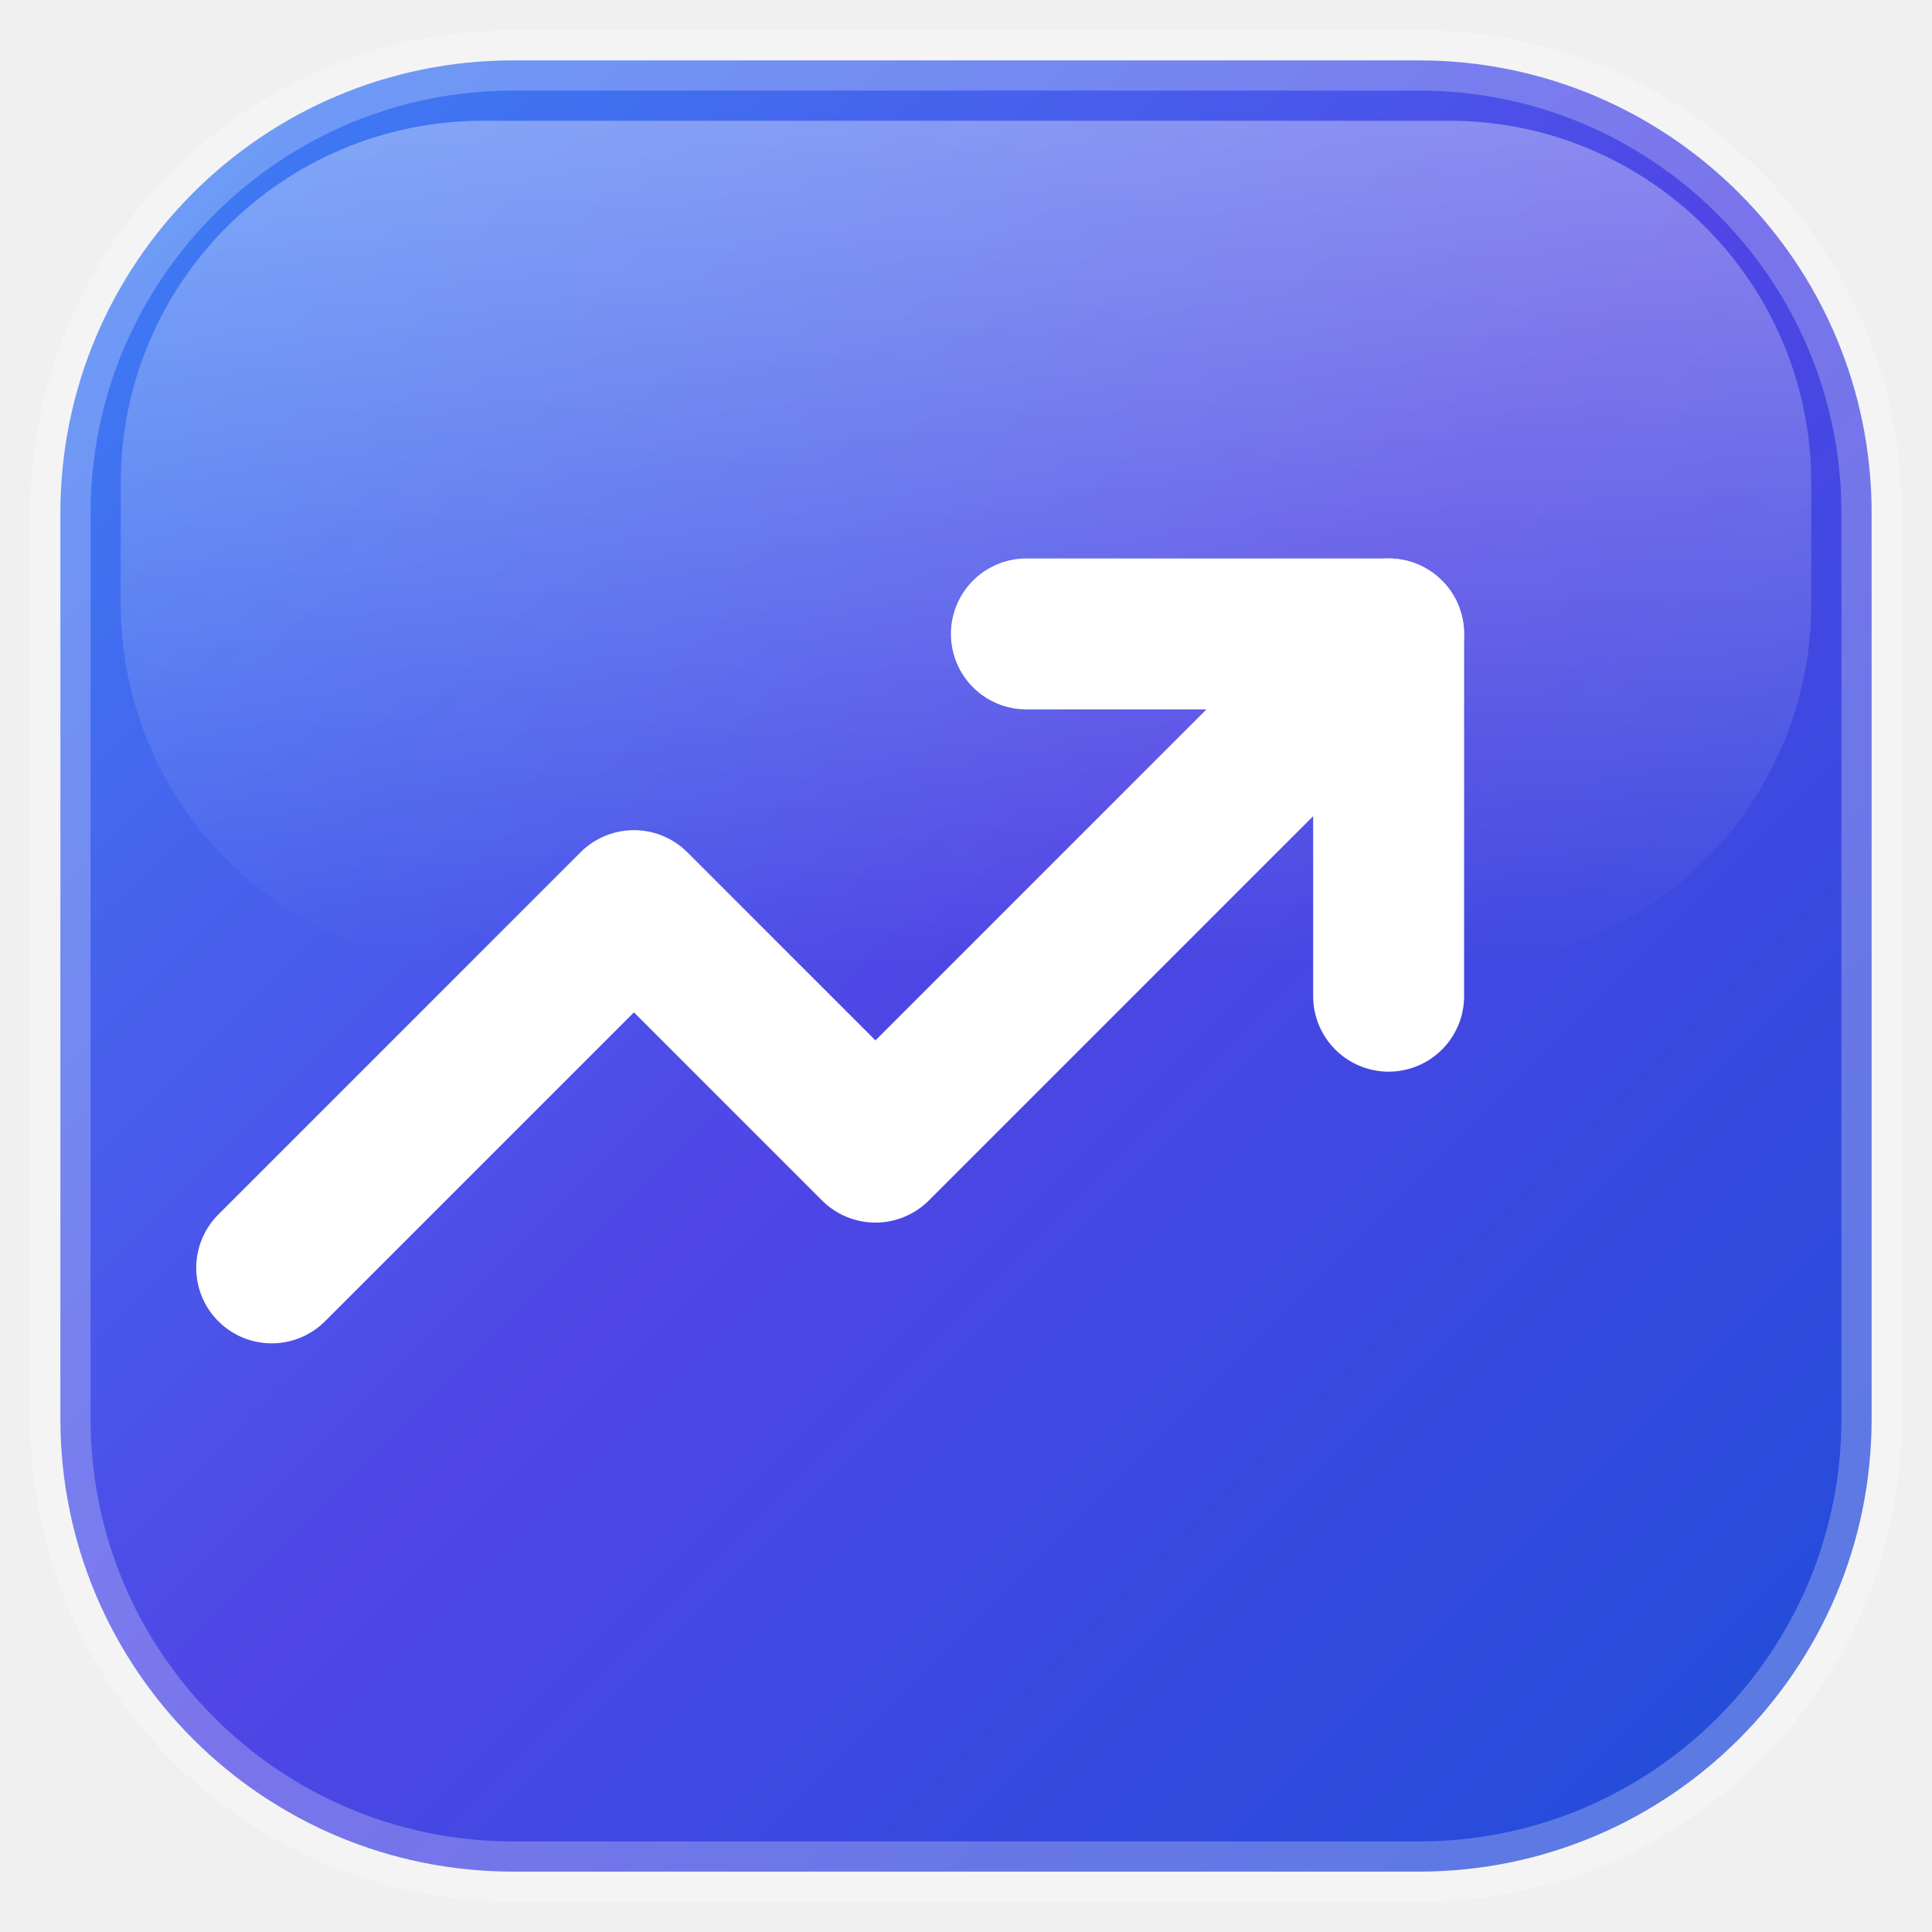
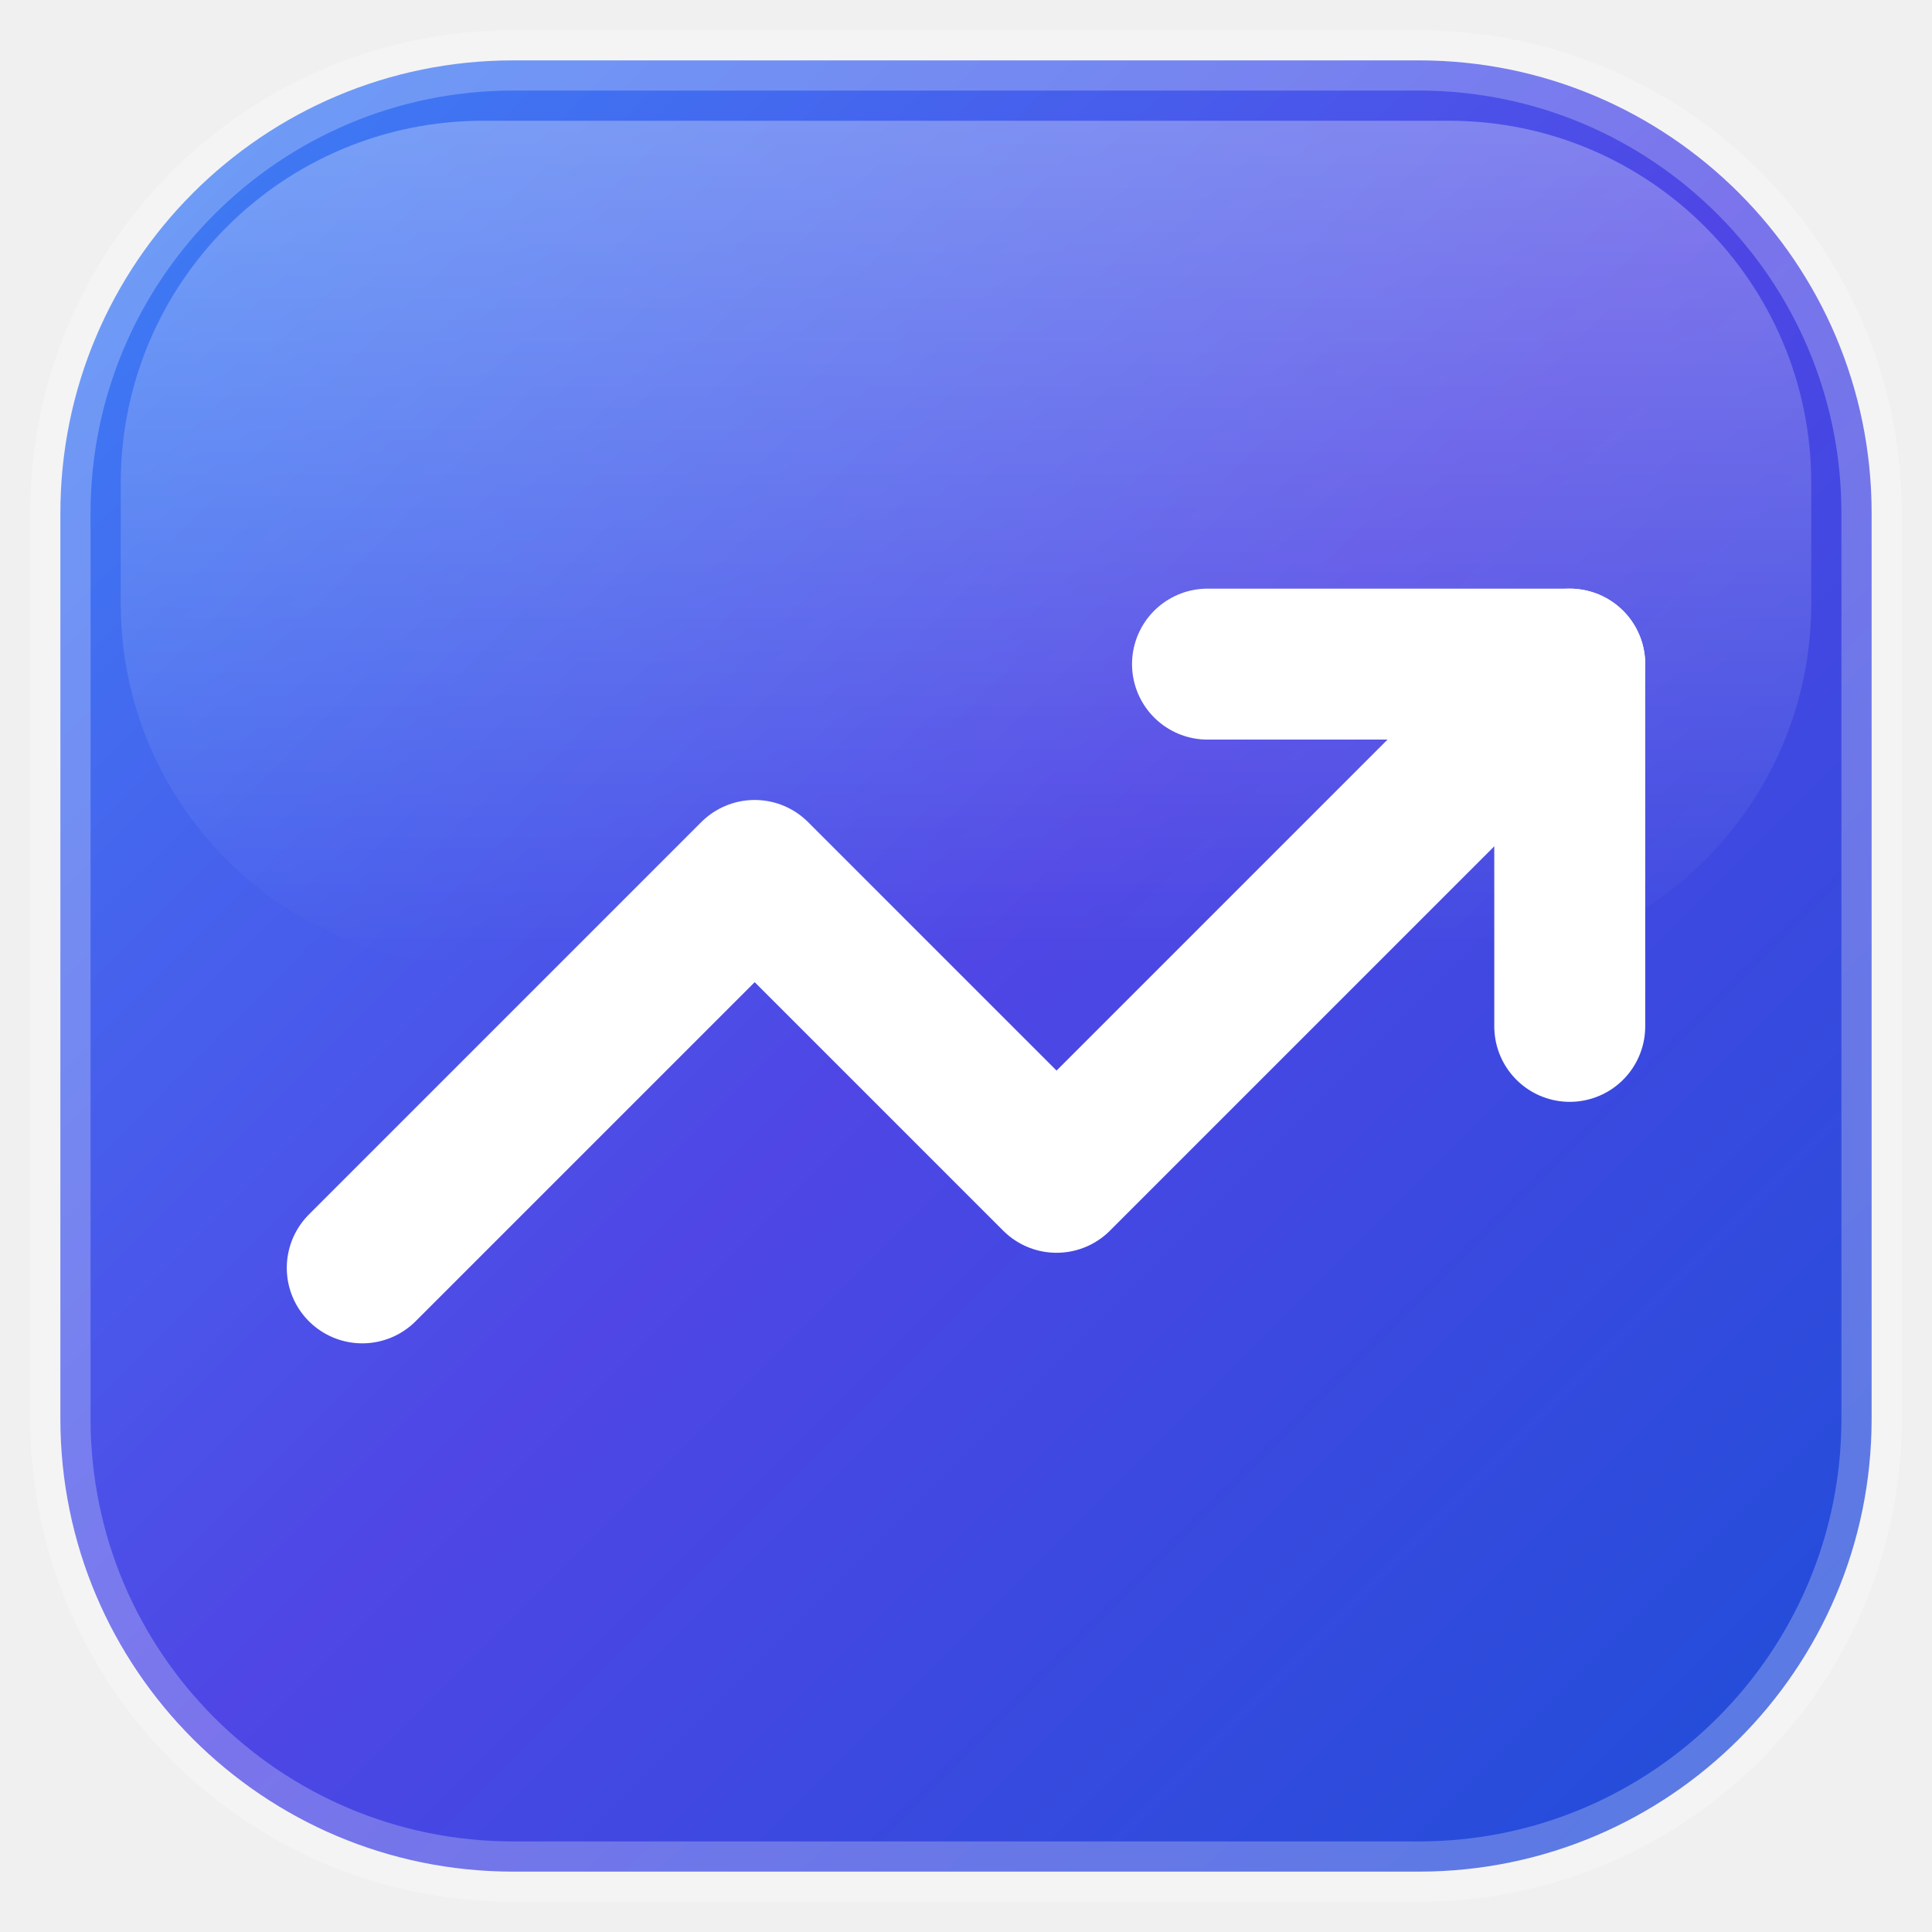
<svg xmlns="http://www.w3.org/2000/svg" viewBox="0 0 32 32" width="32" height="32">
  <defs>
-     <linearGradient id="appleGradient" x1="0%" y1="0%" x2="100%" y2="100%">
+     <linearGradient id="appGradient" x1="0%" y1="0%" x2="100%" y2="100%">
      <stop offset="0%" stop-color="#3b82f6" />
      <stop offset="50%" stop-color="#4f46e5" />
      <stop offset="100%" stop-color="#1d4ed8" />
    </linearGradient>
    <linearGradient id="specular" x1="0%" y1="0%" x2="0%" y2="100%">
-       <stop offset="0%" stop-color="#ffffff" stop-opacity="0.35" />
+       <stop offset="0%" stop-color="#ffffff" stop-opacity="0.3" />
      <stop offset="100%" stop-color="#ffffff" stop-opacity="0.0" />
    </linearGradient>
  </defs>
-   <rect x="1" y="1" width="30" height="30" rx="7.5" fill="url(#appleGradient)" stroke="rgba(255, 255, 255, 0.25)" stroke-width="1" />
+   <rect x="1" y="1" width="30" height="30" rx="7.5" fill="url(#appGradient)" stroke="rgba(255, 255, 255, 0.25)" stroke-width="1" />
  <rect x="2" y="2" width="28" height="14" rx="6" fill="url(#specular)" />
-   <path d="M23 10.5L14.5 19L10.5 15L4.5 21" fill="none" stroke="#ffffff" stroke-width="2.5" stroke-linecap="round" stroke-linejoin="round" />
-   <path d="M17 10.5H23V16.5" fill="none" stroke="#ffffff" stroke-width="2.5" stroke-linecap="round" stroke-linejoin="round" />
+   <g transform="translate(4, 4)">
+     <path d="M22 7L13.5 15.5L8.5 10.5L2 17" fill="none" stroke="#ffffff" stroke-width="2.5" stroke-linecap="round" stroke-linejoin="round" />
+     <path d="M16 7H22V13" fill="none" stroke="#ffffff" stroke-width="2.5" stroke-linecap="round" stroke-linejoin="round" />
+   </g>
</svg>
